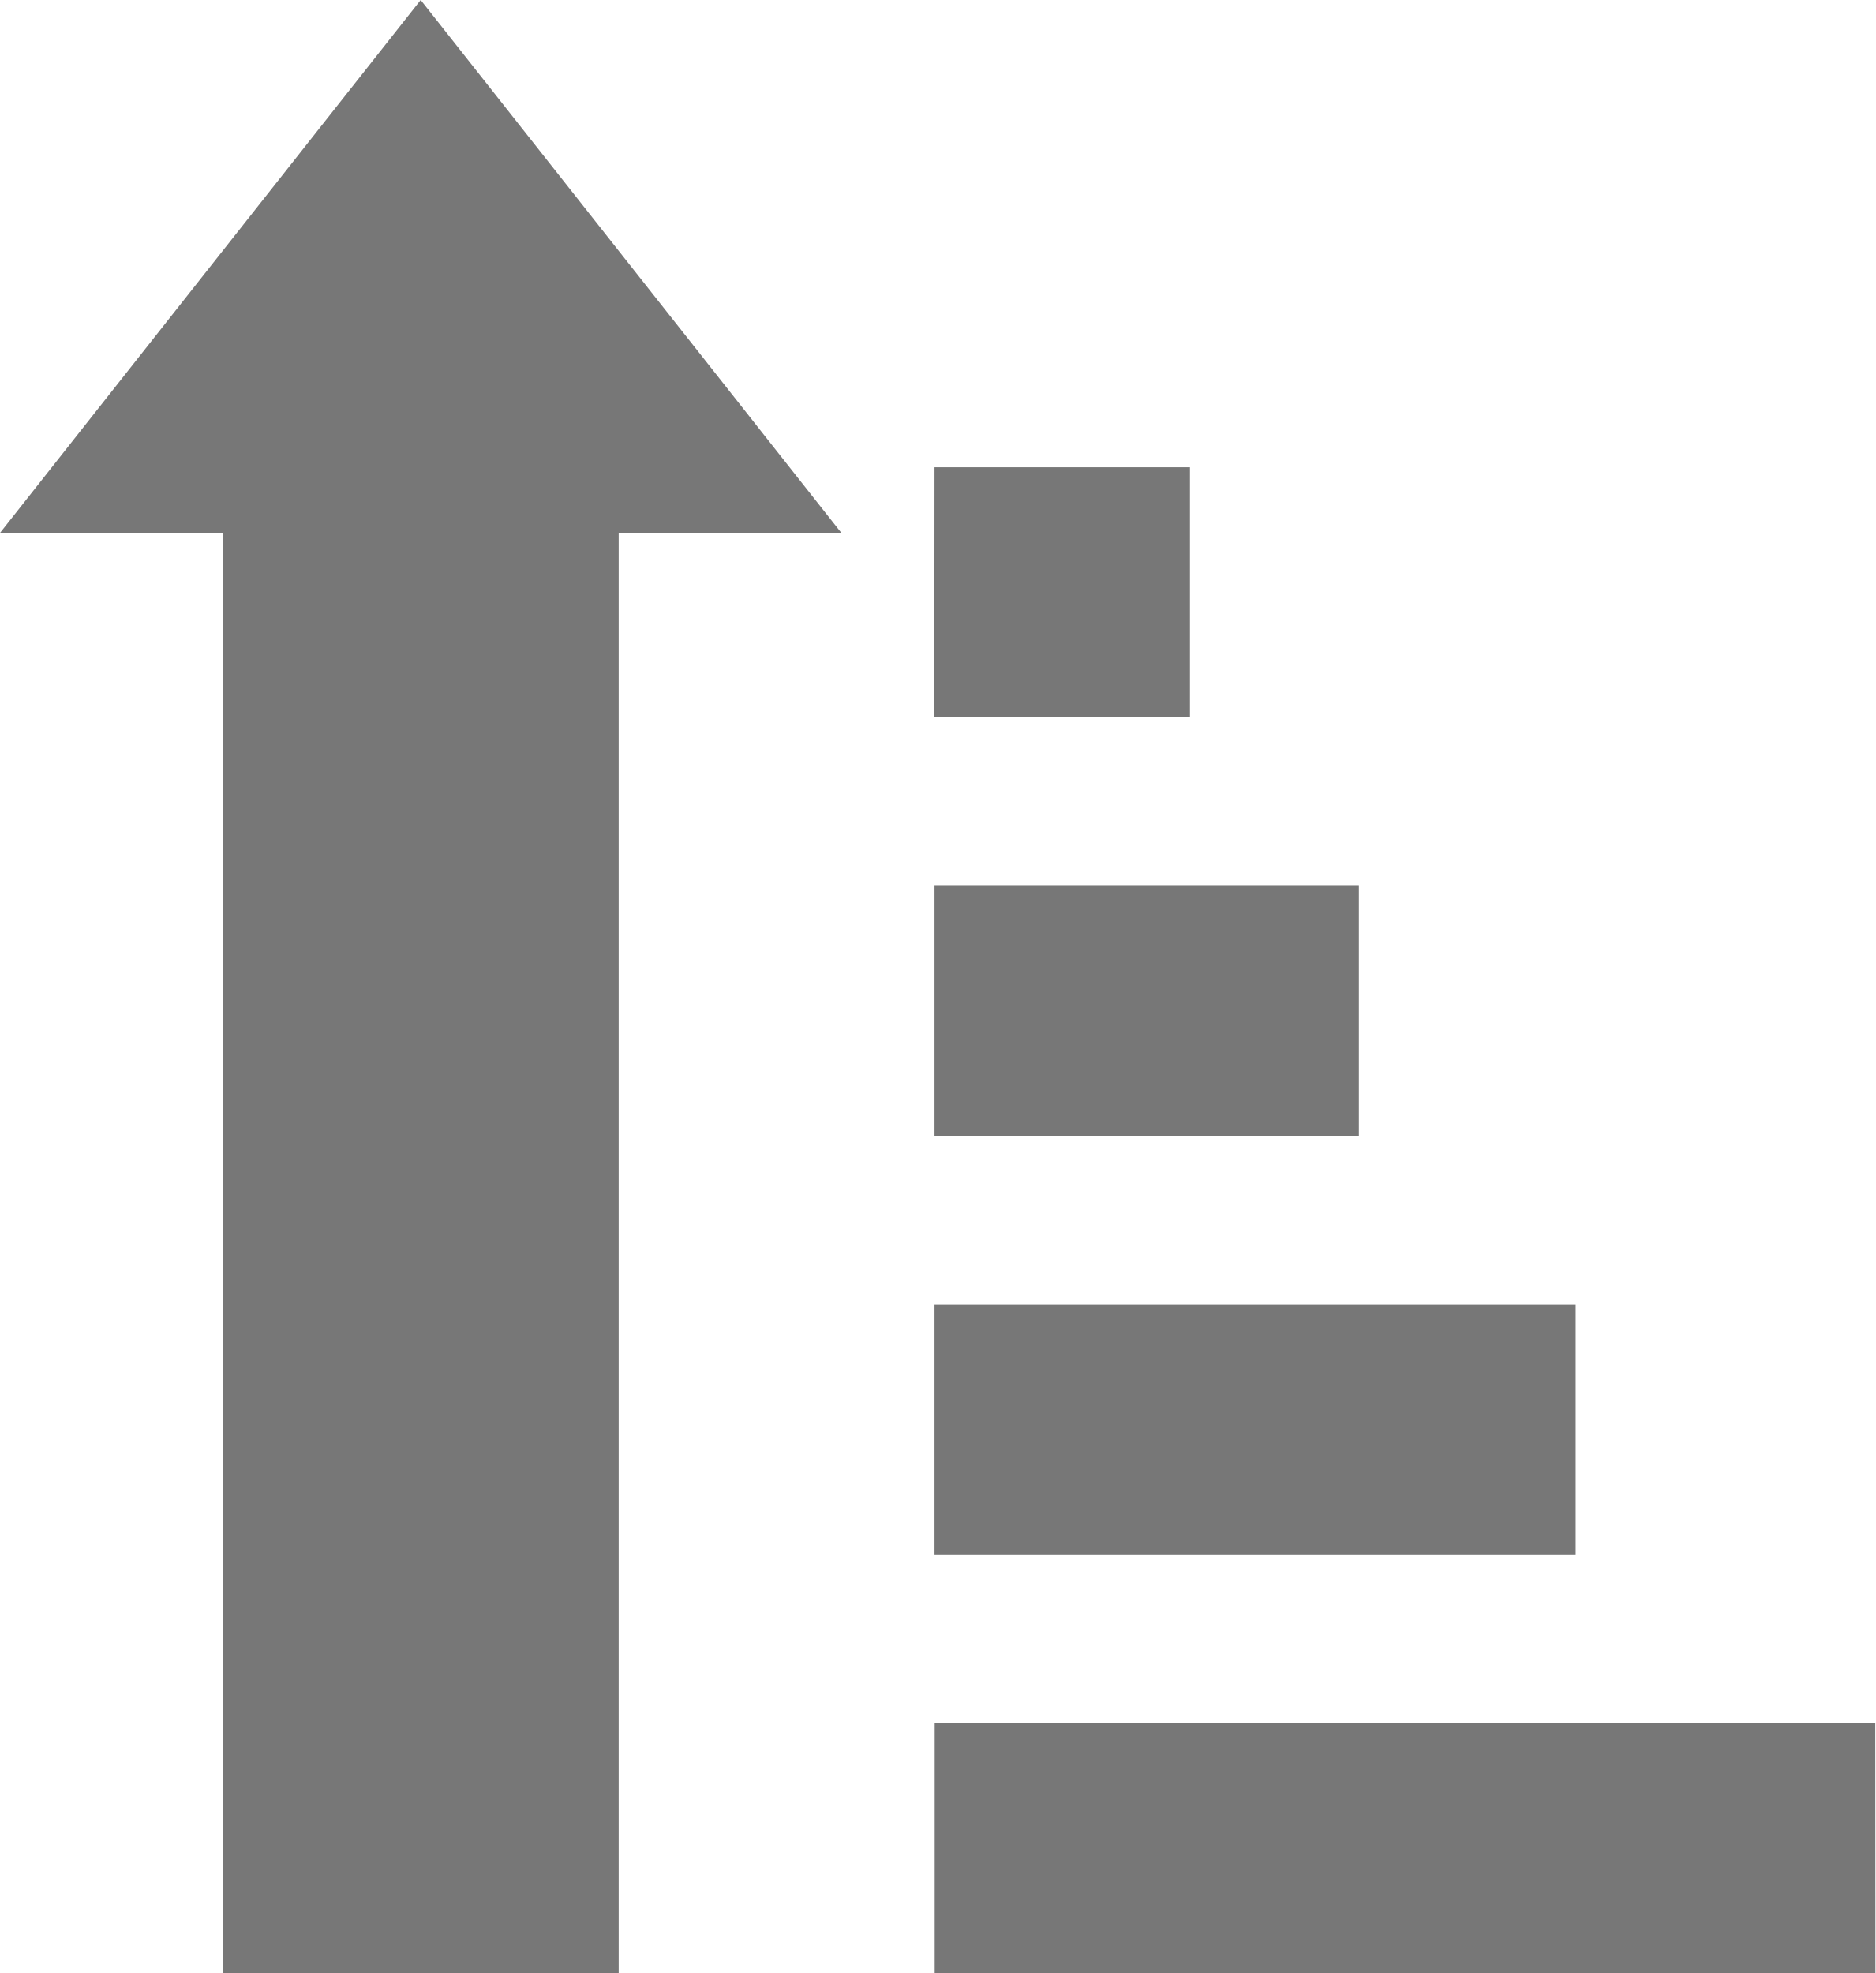
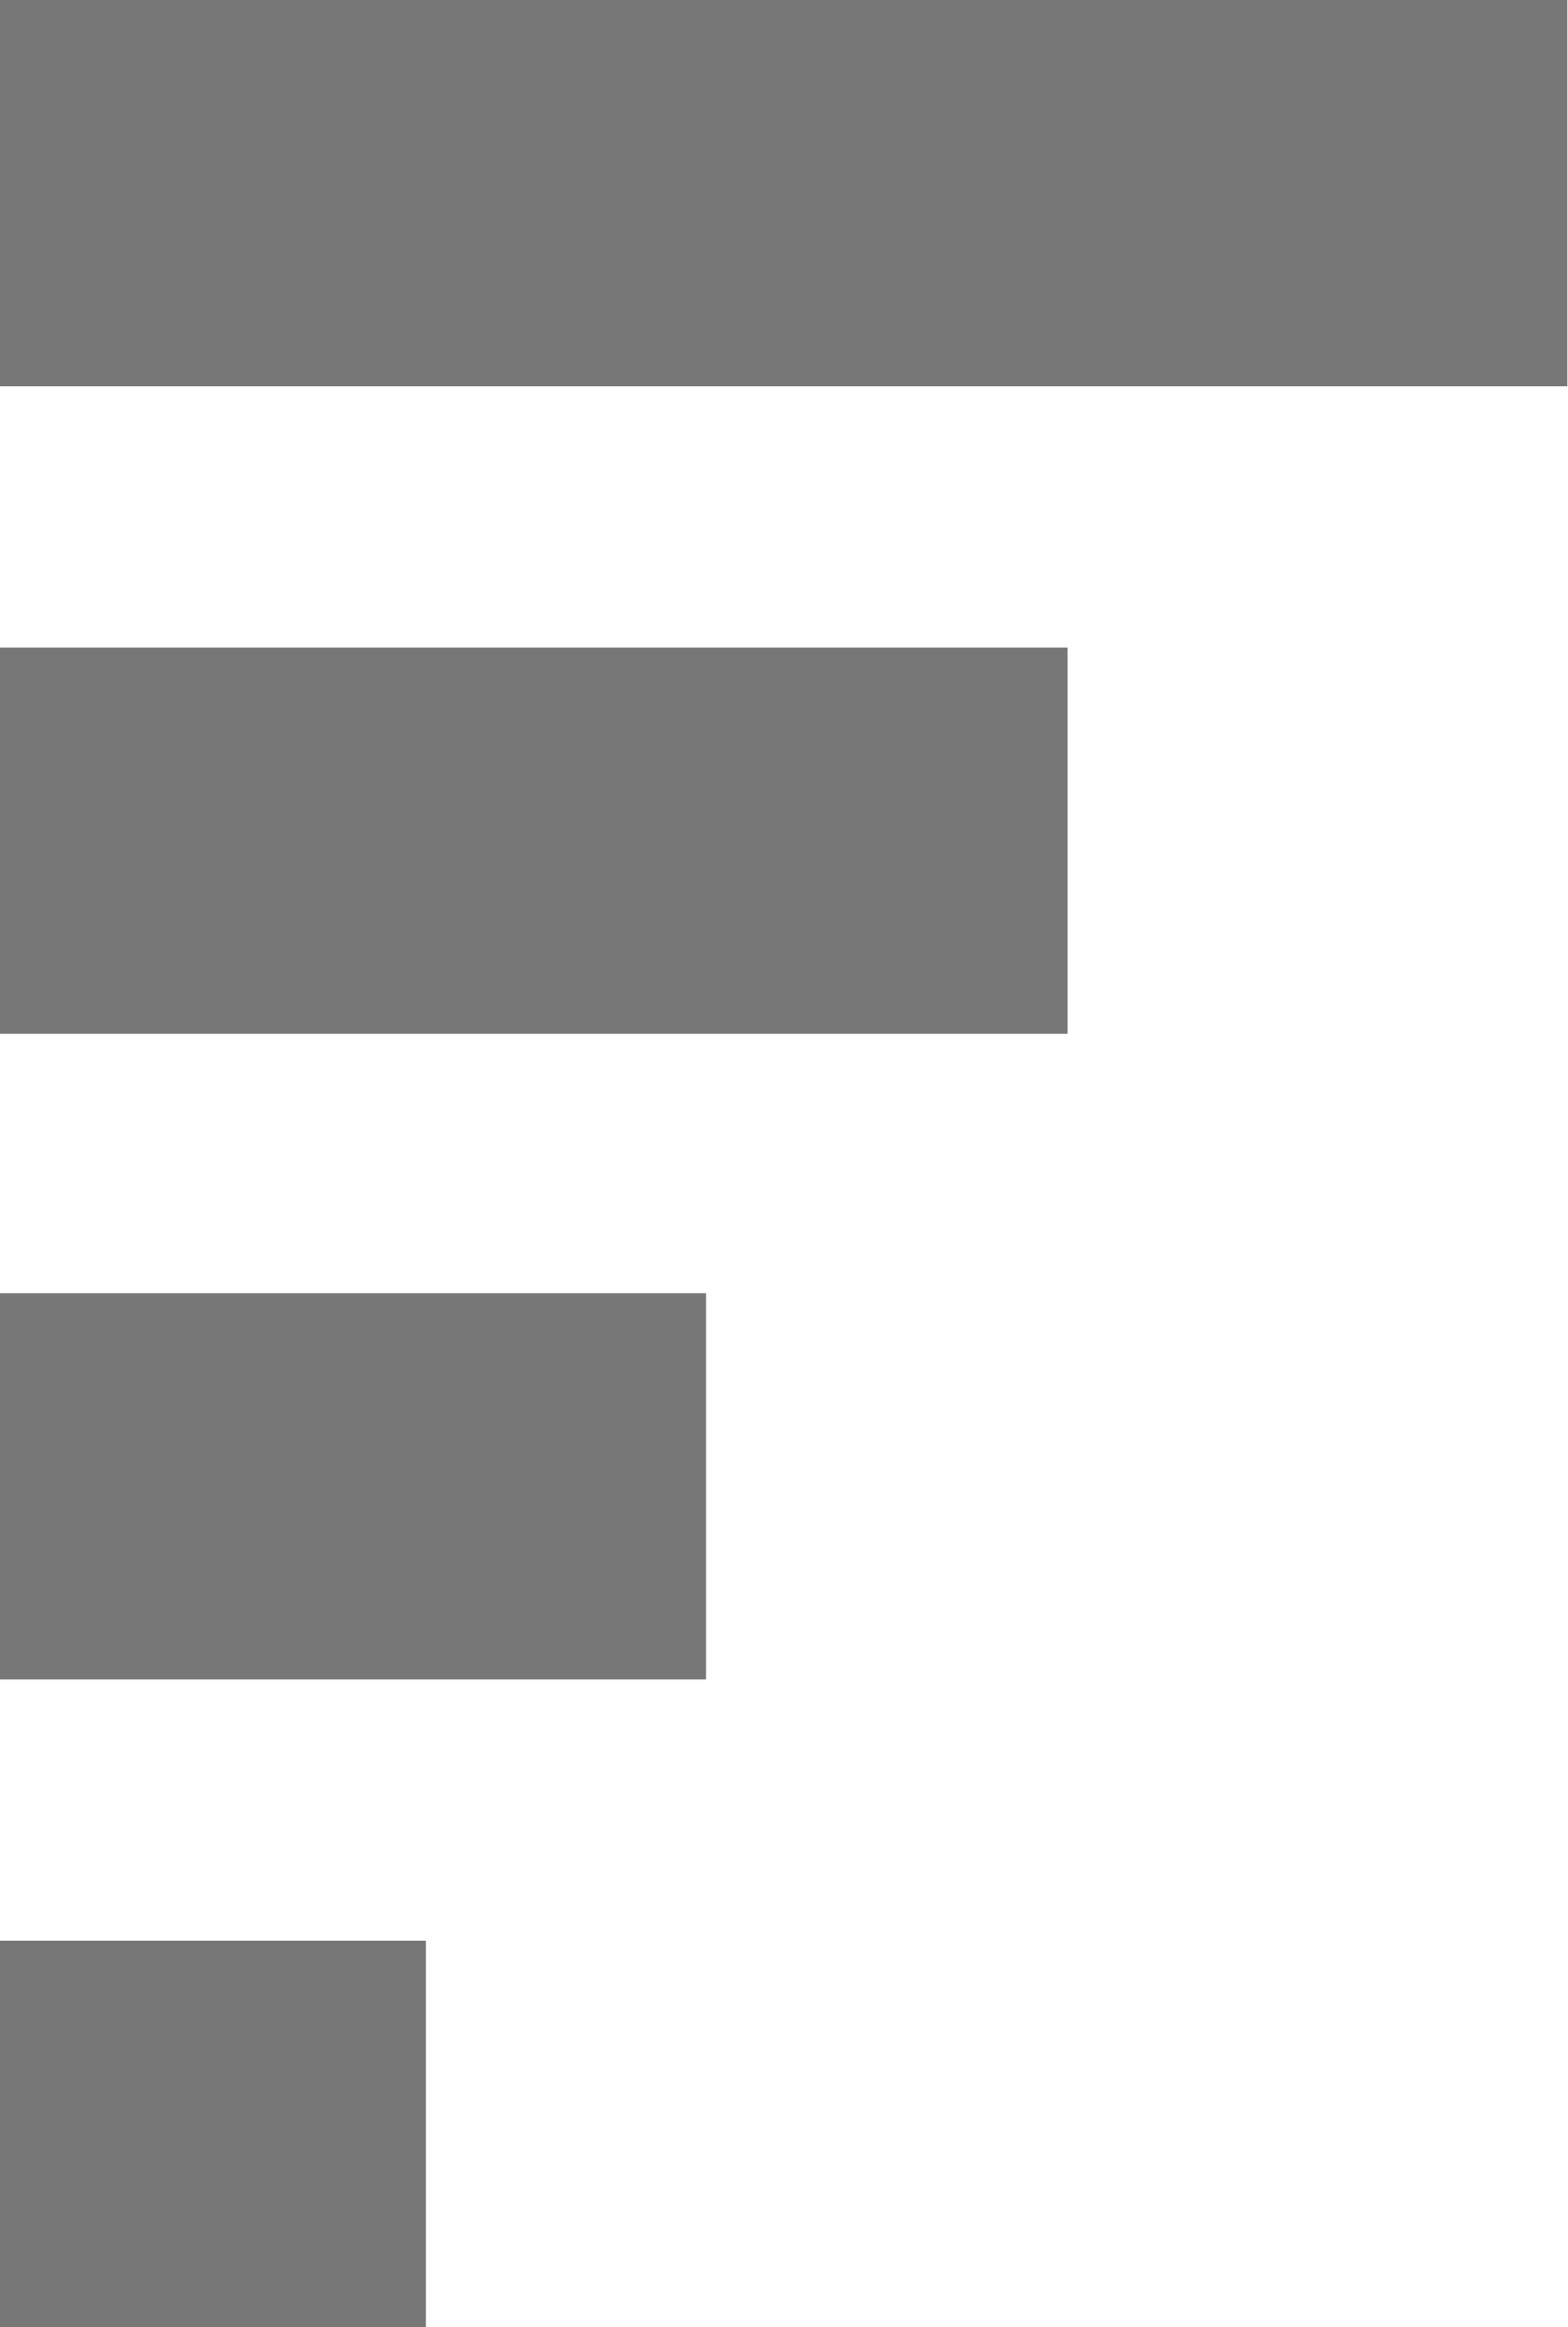
- <svg xmlns="http://www.w3.org/2000/svg" version="1.1" id="Layer_1" x="0px" y="0px" viewBox="0 0 116.79 122.88" style="enable-background:new 0 0 116.79 122.88" xml:space="preserve">
+ <svg xmlns="http://www.w3.org/2000/svg" version="1.1" id="Layer_1" x="0px" y="0px" viewBox="0 0 82.8 122.9" style="enable-background:new 0 0 82.8 122.9;" xml:space="preserve">
  <style type="text/css">
-         .st0 {
-             fill-rule: evenodd;
-             clip-rule: evenodd;
-         }
-     </style>
+ 	.st0{fill-rule:evenodd;clip-rule:evenodd;fill:#777777;}
+ </style>
  <g>
-     <path class="st0" fill="#777777" d="M13.87,33.19v89.69h24.66V33.19h13.87L26.2,0L0,33.19H13.87L13.87,33.19z M58.2,107.3c43.8,0,14.79,0,58.59,0 l0.01,15.58c-43.8,0-14.79,0-58.59,0V107.3L58.2,107.3z M58.2,29.1c27.15,0-11.24,0,15.91,0l0,15.58c-27.15,0,11.24,0-15.92,0 L58.2,29.1L58.2,29.1z M84.63,55.17c-23.25,0-3.18,0-26.43,0v15.58h26.43V55.17L84.63,55.17z M58.2,81.23c18.4,0,21.53,0,39.93,0 l0,15.59H58.2L58.2,81.23L58.2,81.23L58.2,81.23z" />
+     <path class="st0" d="M0,20.4c61.9,0,20.9,0,82.8,0V0C20.9,0,61.9,0,0,0L0,20.4L0,20.4z M0,122.9c38.3,0-15.8,0,22.5,0v-20.4   c-38.4,0,15.8,0-22.5,0L0,122.9L0,122.9z M37.3,88.7c-32.9,0-4.5,0-37.3,0V68.3h37.3V88.7L37.3,88.7z M0,54.6c26,0,30.4,0,56.4,0   V34.2H0V54.6L0,54.6L0,54.6z" />
  </g>
</svg>
